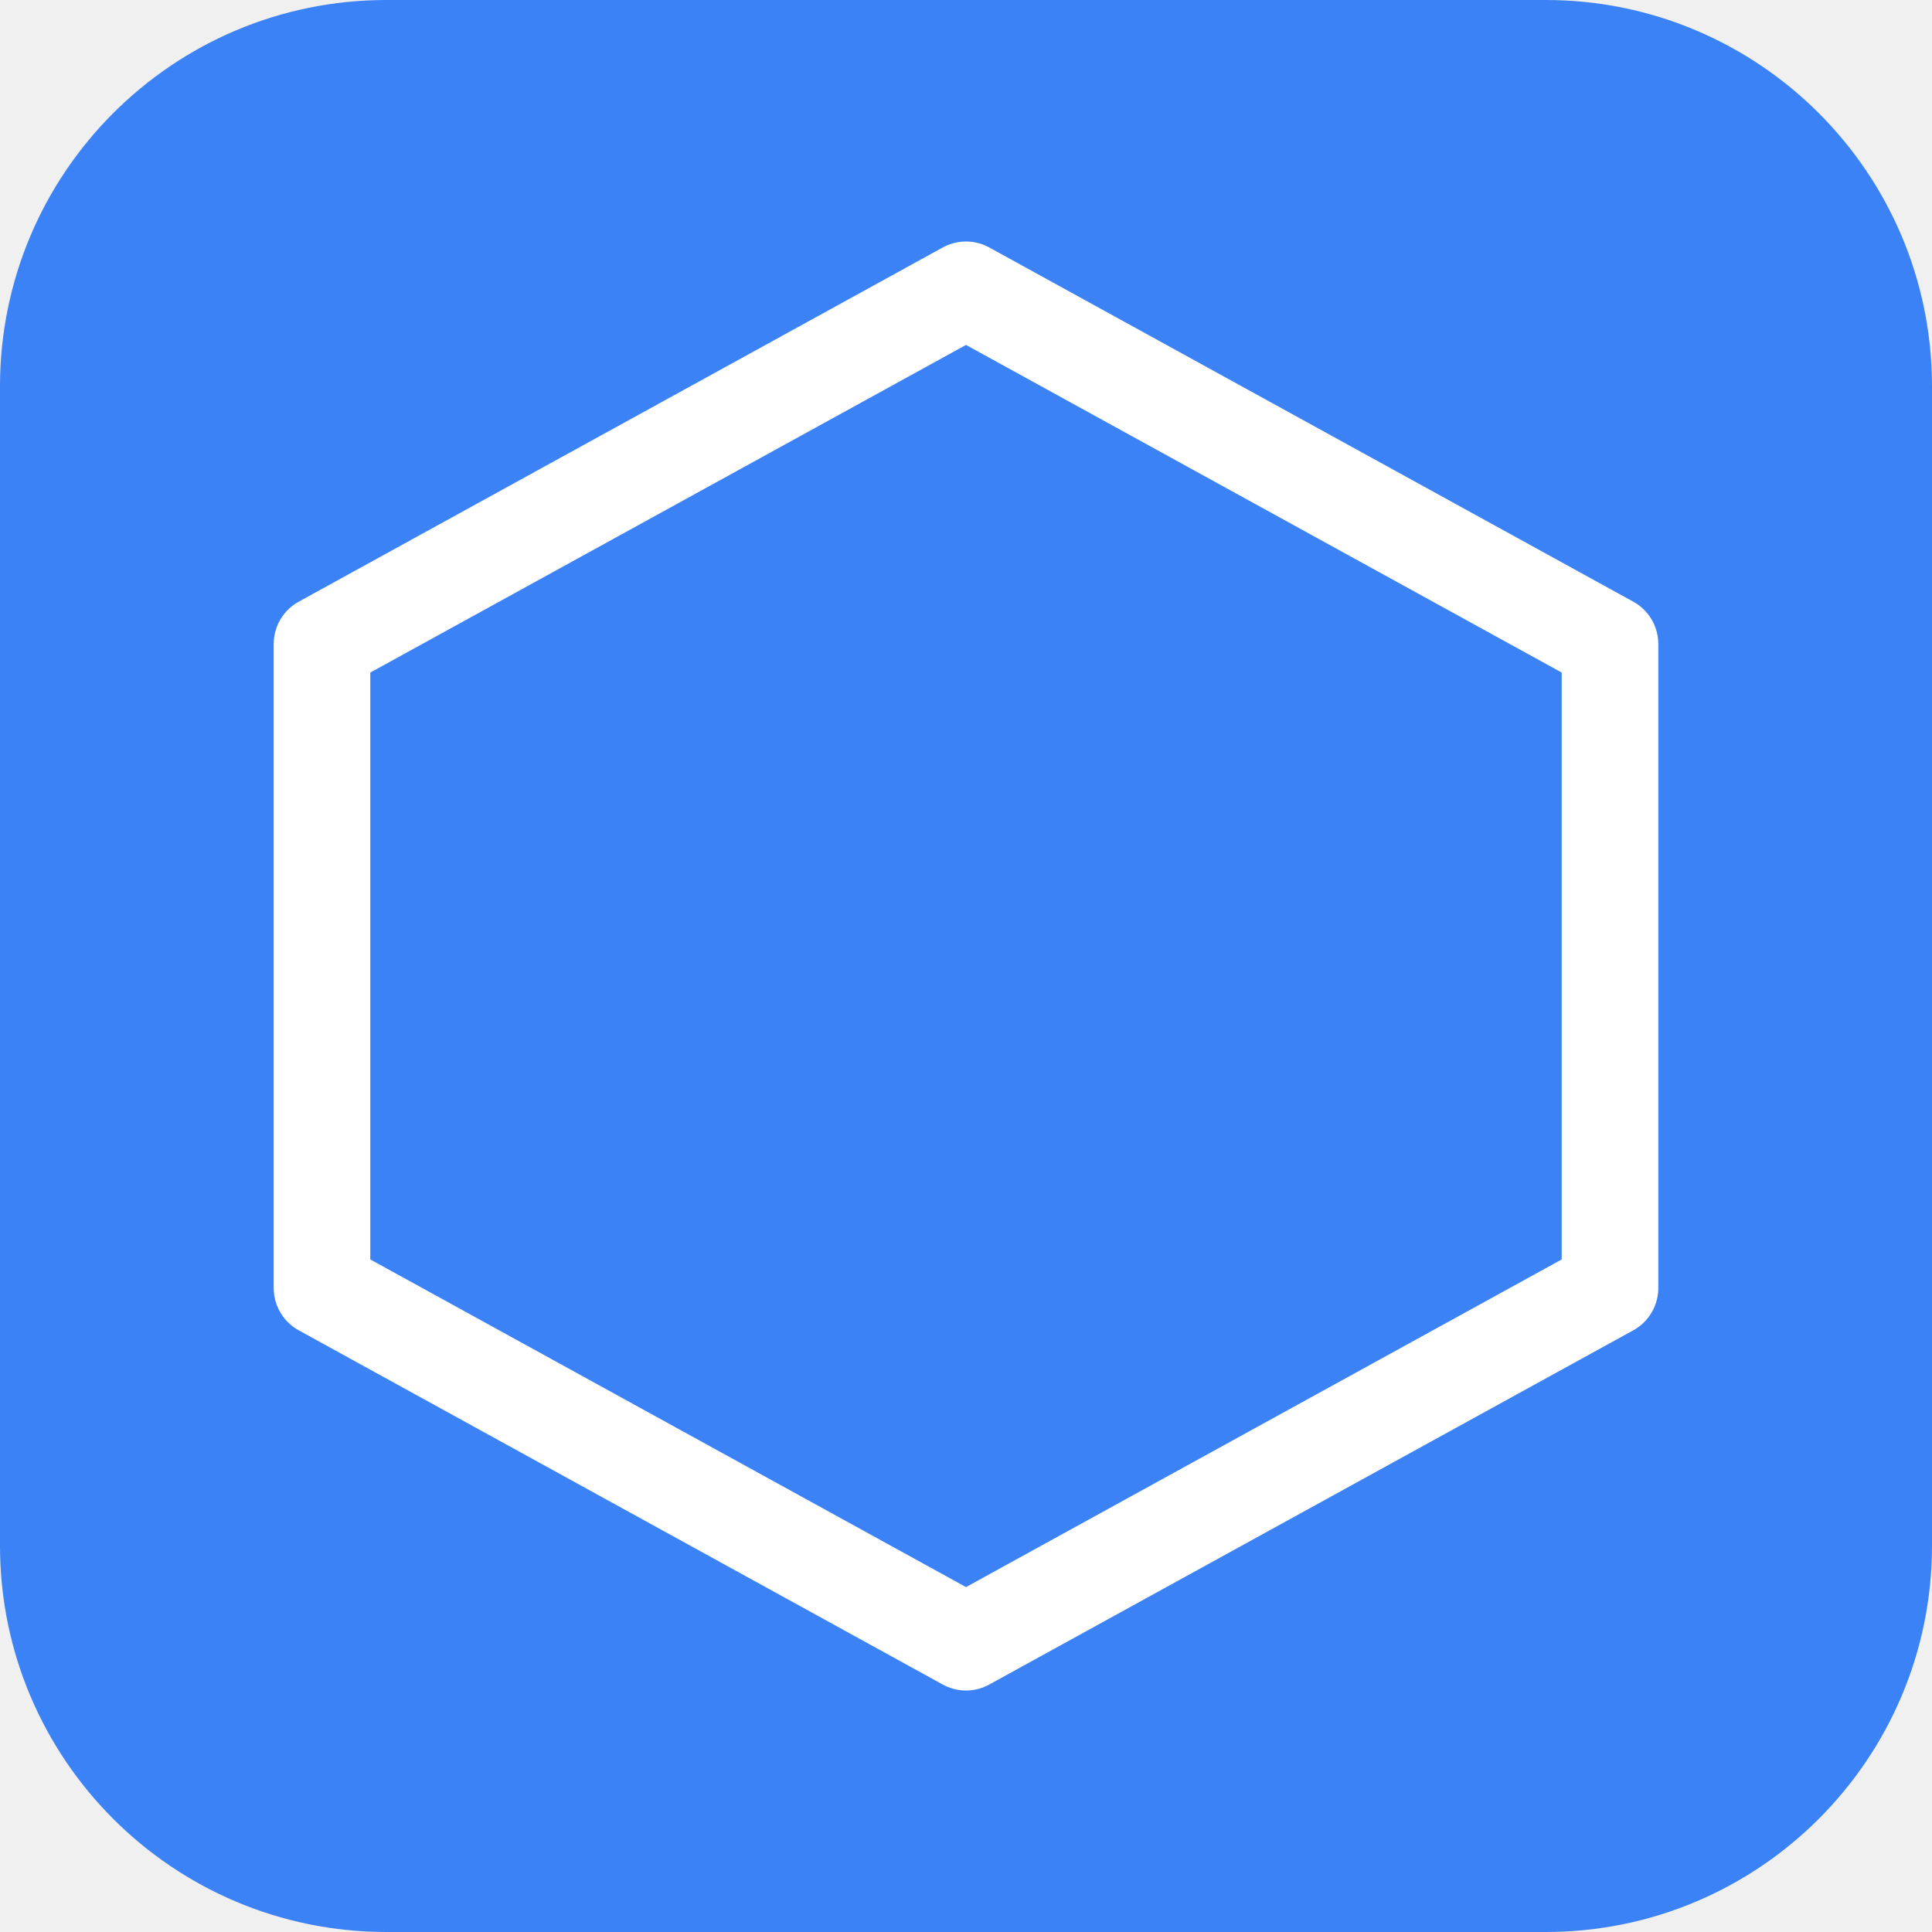
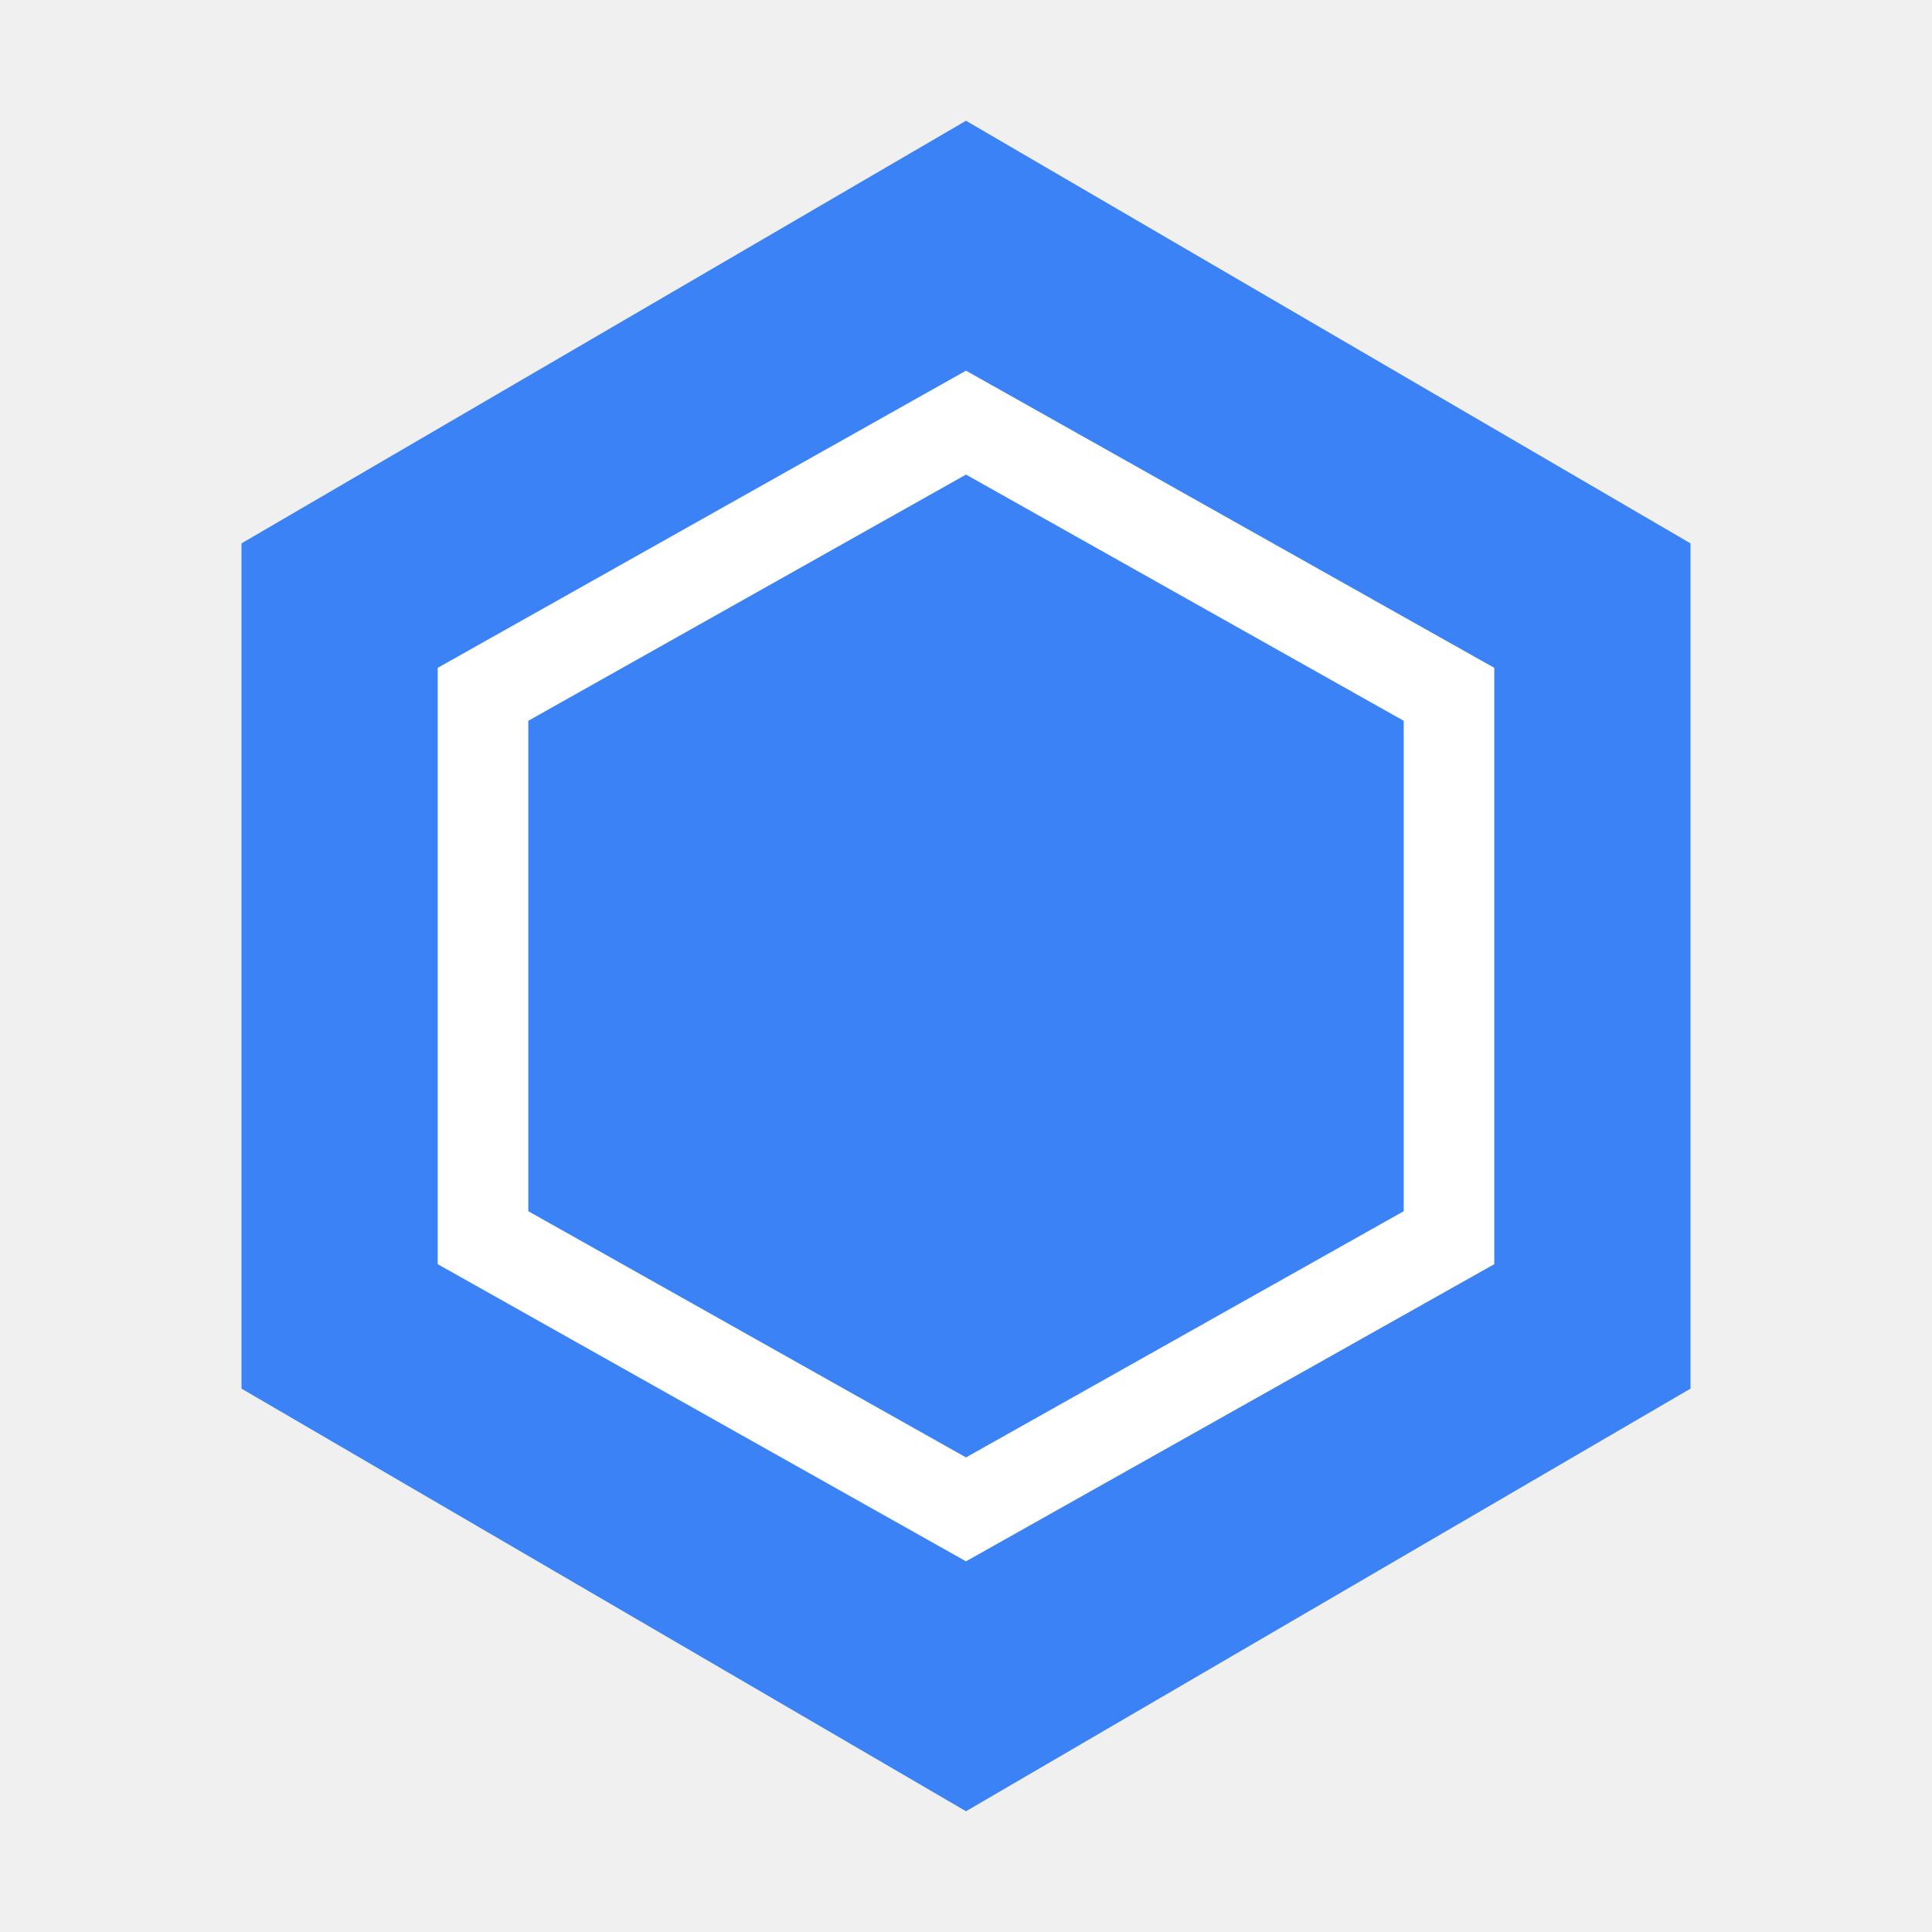
- <svg xmlns="http://www.w3.org/2000/svg" viewBox="0 0 120 120" width="120" height="120">
-   <rect width="120" height="120" rx="24" fill="#3b82f6" />
-   <polygon points="60,18 100,40 100,80 60,102 20,80 20,40" fill="none" stroke="white" stroke-width="6" stroke-linejoin="round" />
+ <svg xmlns="http://www.w3.org/2000/svg" width="120px" height="120px" viewBox="0 0 120 120" version="1.1">
+   <g id="surface1">
+     <path style=" stroke:none;fill-rule:nonzero;fill:rgb(23.137%,50.98%,96.471%);fill-opacity:1;" d="M 60 7.5 L 105 33.75 L 105 86.25 L 60 112.5 L 15 86.25 L 15 33.75 Z M 60 7.5 " />
+     <path style="fill:none;stroke-width:1.5;stroke-linecap:butt;stroke-linejoin:miter;stroke:rgb(100%,100%,100%);stroke-opacity:1;stroke-miterlimit:4;" d="M 16 7 L 24 11.5 L 24 20.5 L 16 25 L 8 20.5 L 8 11.5 Z M 16 7 " transform="matrix(3.75,0,0,3.75,0,0)" />
+   </g>
</svg>
